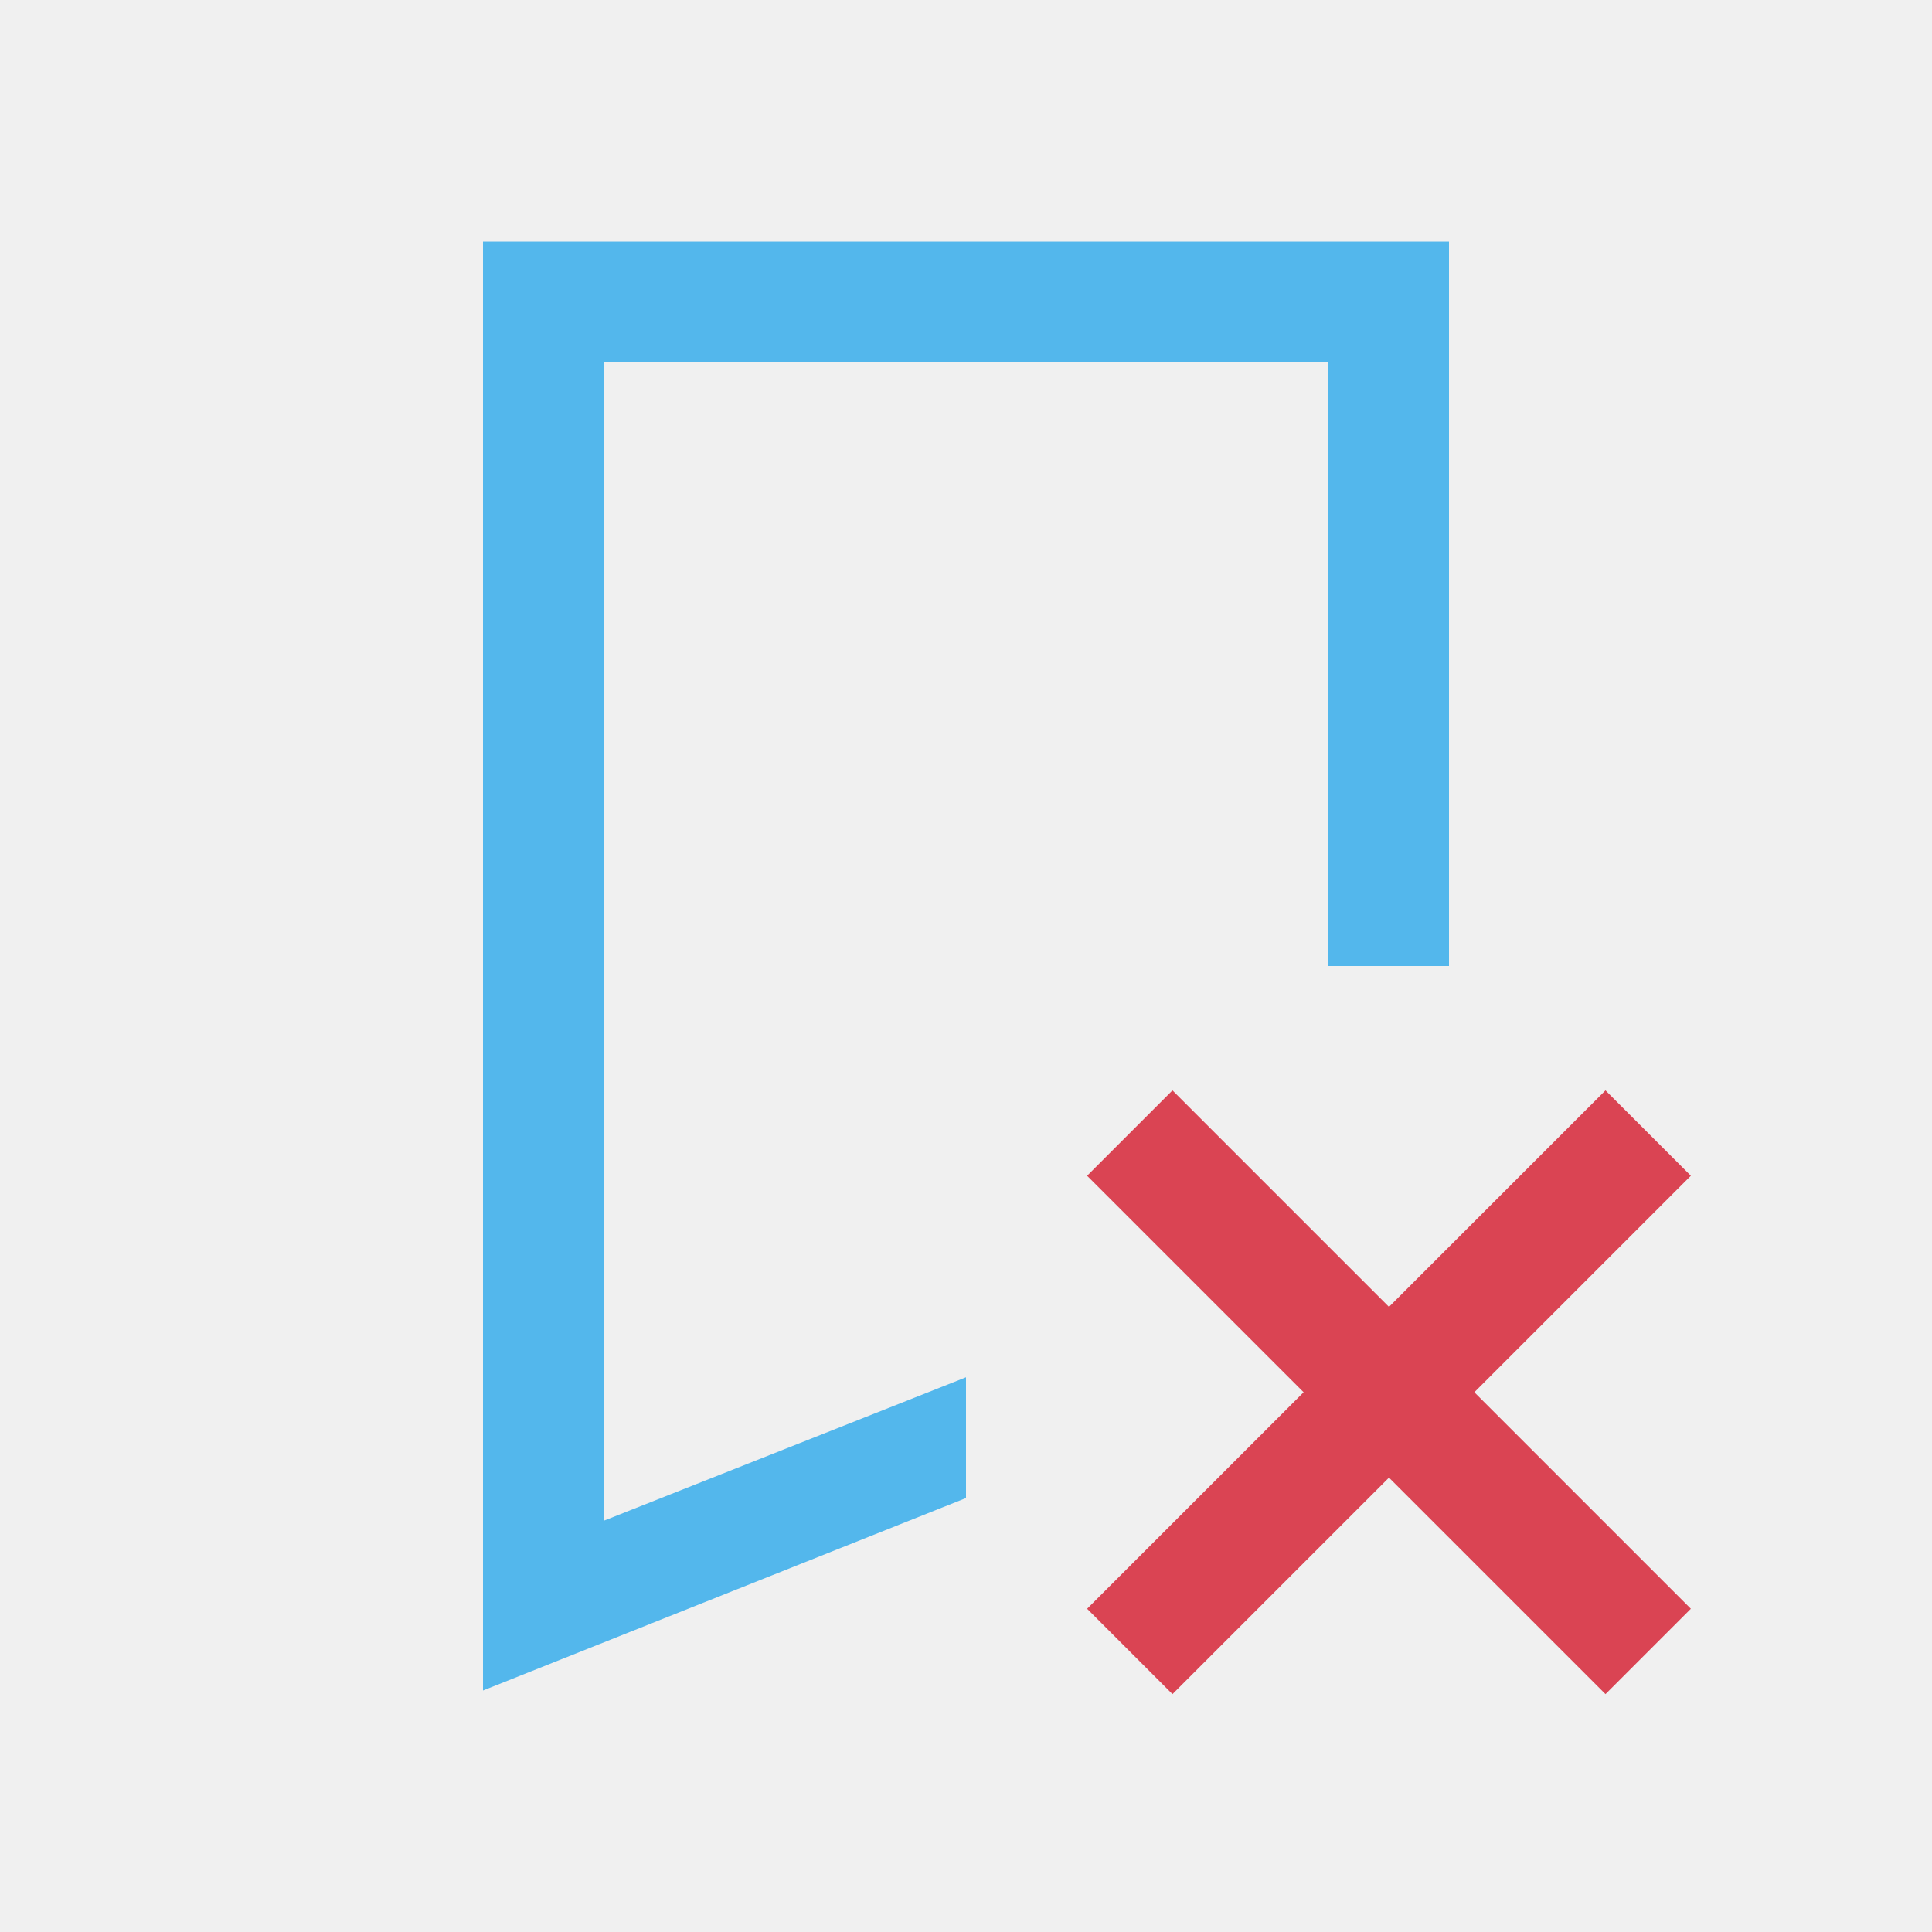
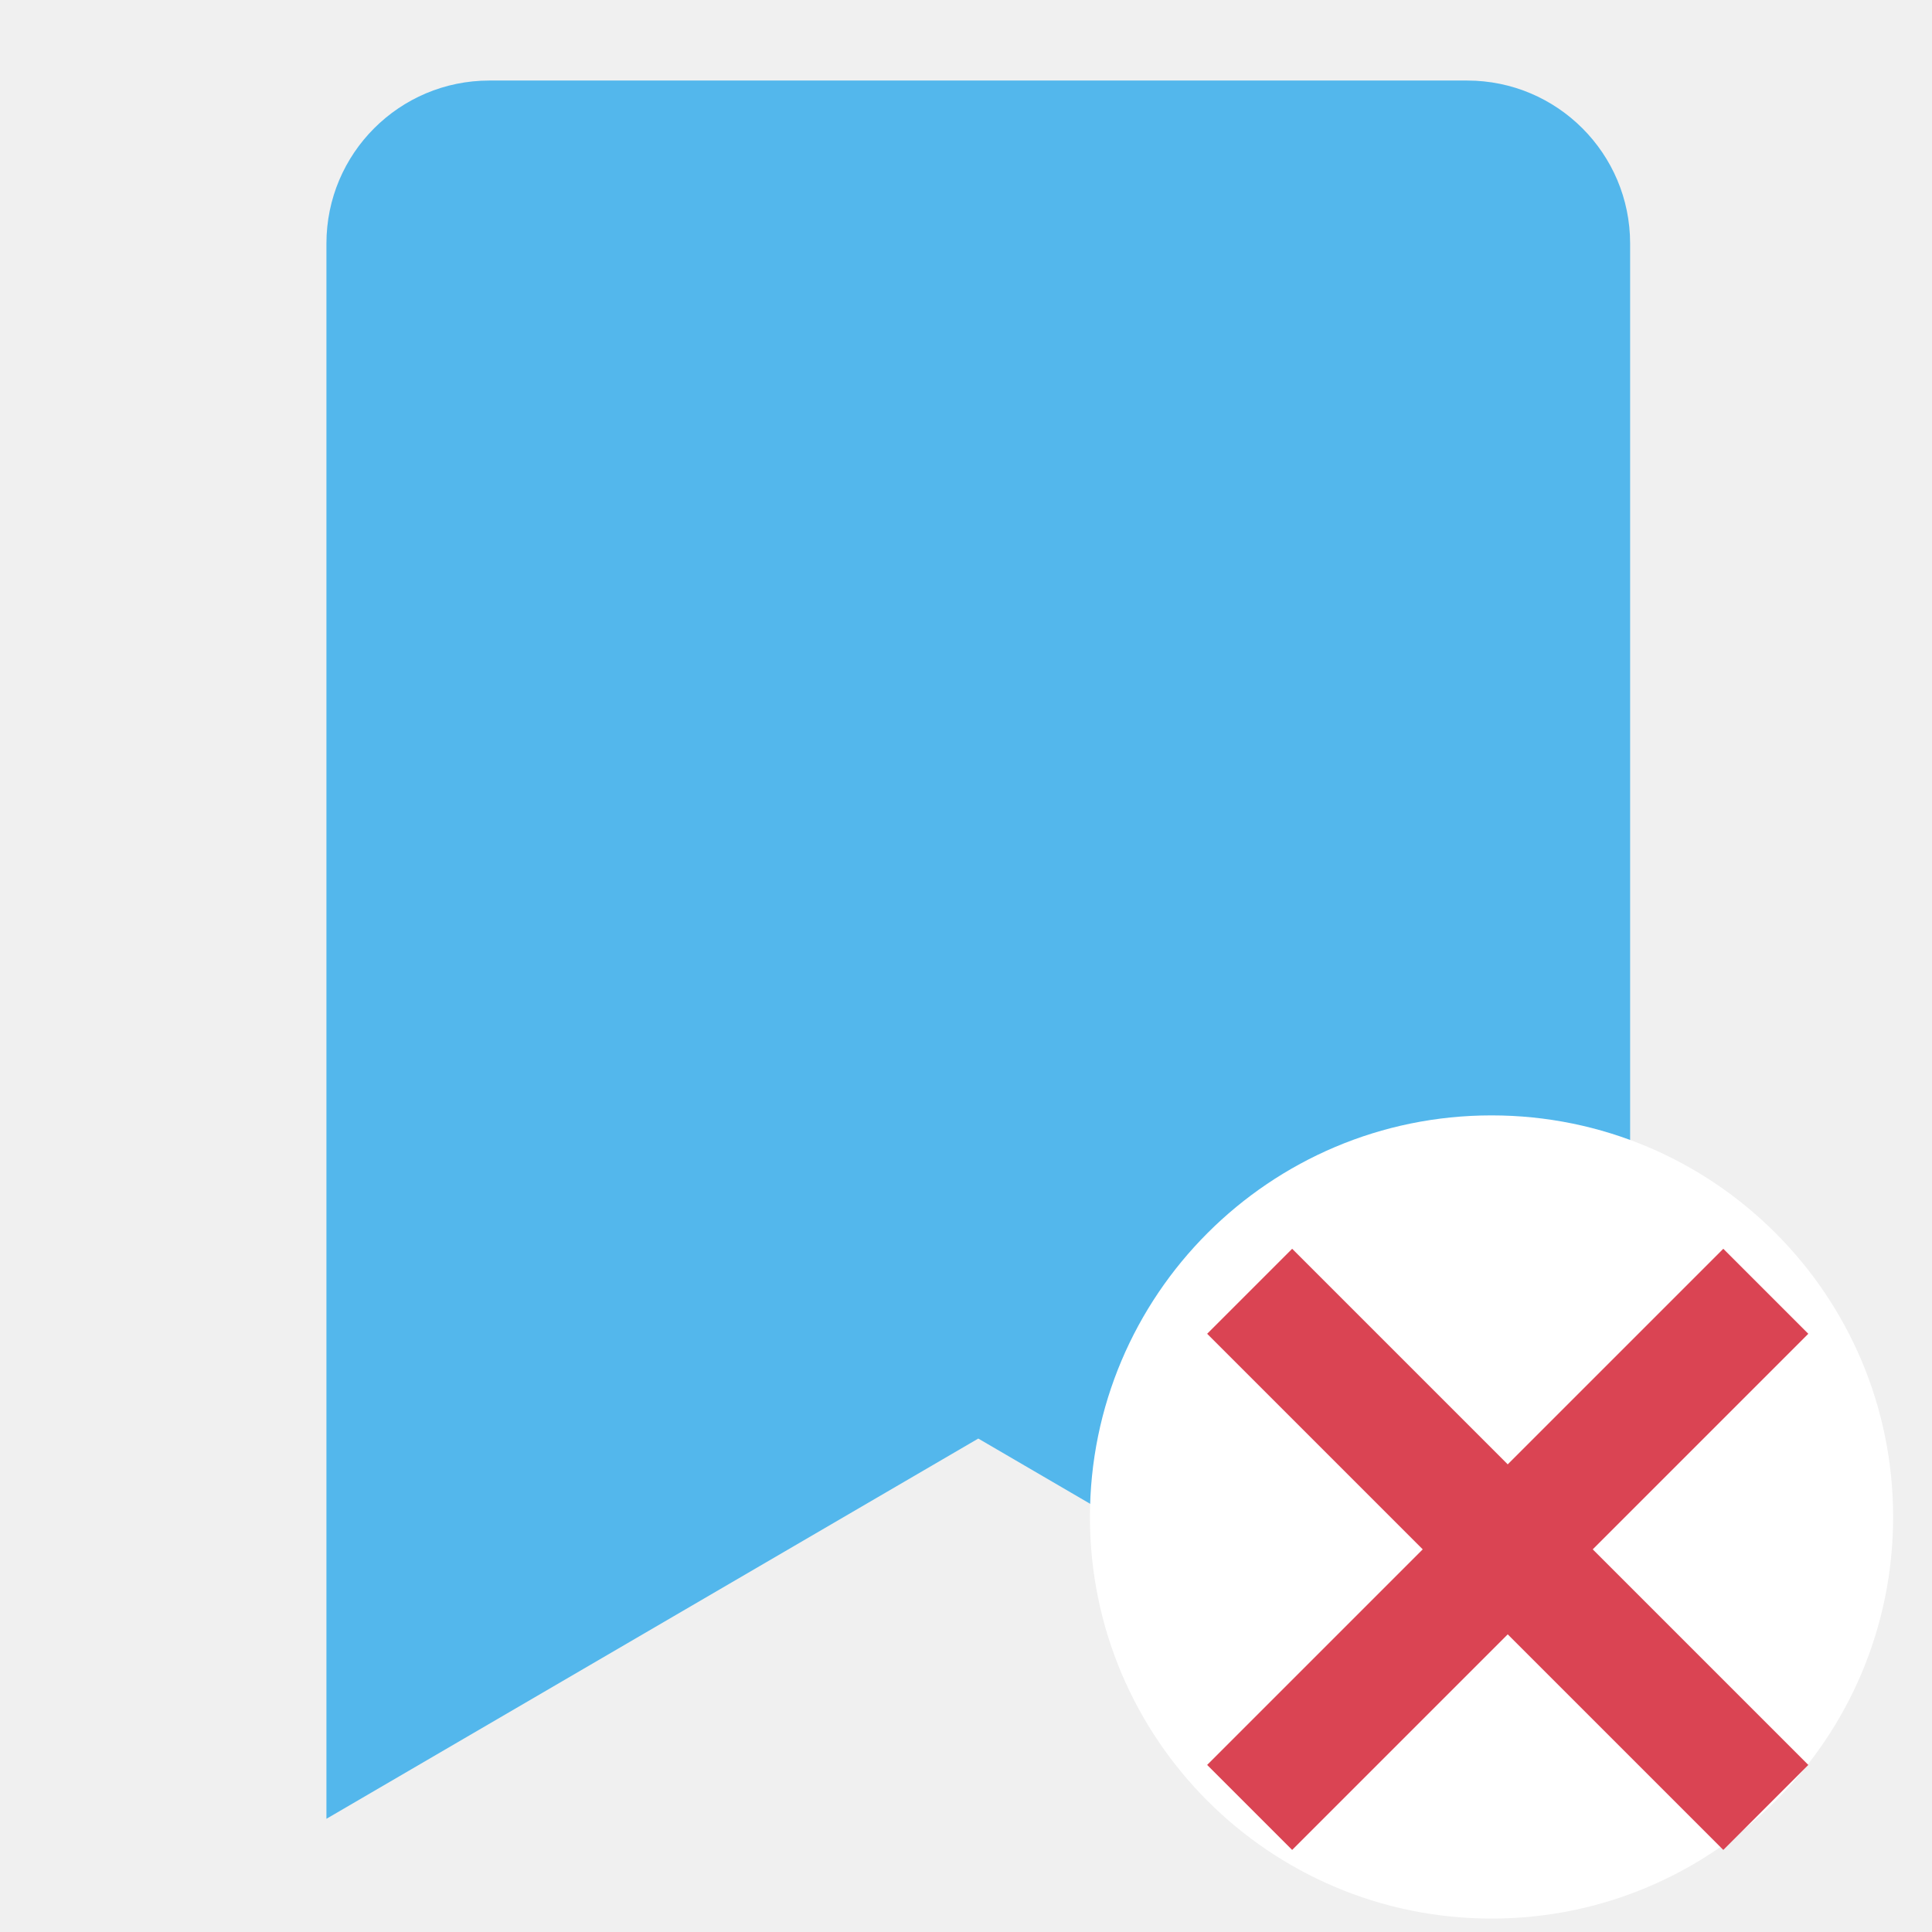
- <svg xmlns="http://www.w3.org/2000/svg" viewBox="0 0 16 16">
-   <defs id="defs3051" color="#53b7ec" fill="#53b7ec" style="">
-     <style type="text/css" id="current-color-scheme">
-       .ColorScheme-Text {
-         color:#232629;
-       }
-       .ColorScheme-NegativeText {
-         color:#da4453;
-       }
-       </style>
-   </defs>
-   <g transform="translate(-421.71-531.79)" color="#53b7ec" fill="#53b7ec" style="">
-     <path style="fill-opacity:1;stroke:none" d="m425.71 533.79v12l4-1.594v-1l-3 1.188v-9.594h6v5h1v-6h-7z" class="ColorScheme-Text" />
-     <path style="fill:currentColor;fill-opacity:1;stroke:none" class="ColorScheme-NegativeText" d="m431.42 540.82l-.707.707 1.793 1.793-1.793 1.793.707.707 1.793-1.793 1.793 1.793.707-.707-1.793-1.793 1.793-1.793-.707-.707-1.793 1.793z" />
+ <svg xmlns="http://www.w3.org/2000/svg" aria-hidden="true" focusable="false" data-prefix="fas" data-icon="bookmark" role="img" viewBox="0 0 512 512" class="svg-inline--fa fa-bookmark fa-w-12 fa-9x" version="1.1" id="svg4" width="512" height="512">
+   <defs id="defs8" color="#53b7ec" fill="#53b7ec" />
+   <path d="M 86.508,482 V 64.531 c 0,-23.852 19.335,-43.186 43.186,-43.186 H 388.814 C 412.665,21.345 432,40.68 432,64.531 V 482 L 259.254,381.232 Z" class="" id="path2" style="color:#53b7ec;fill:#53b7ec;stroke-width:0.9" />
+   <circle style="fill:#ffffff;stroke-width:1.321" id="path85" cx="395.27" cy="402.015" r="106.426" />
+   <g transform="matrix(31.86245,0,0,31.86245,33.0504,43.22022)" id="g28" color="#53b7ec" fill="#53b7ec">
+     <path style="color:#da4453;fill:currentColor;fill-opacity:1;stroke:none" class="ColorScheme-NegativeText" d="M 9.71,9.03 9.003,9.737 10.796,11.53 9.003,13.323 9.71,14.03 11.503,12.237 13.296,14.03 14.003,13.323 12.21,11.53 14.003,9.737 13.296,9.03 11.503,10.823 Z" id="path6" />
  </g>
</svg>
